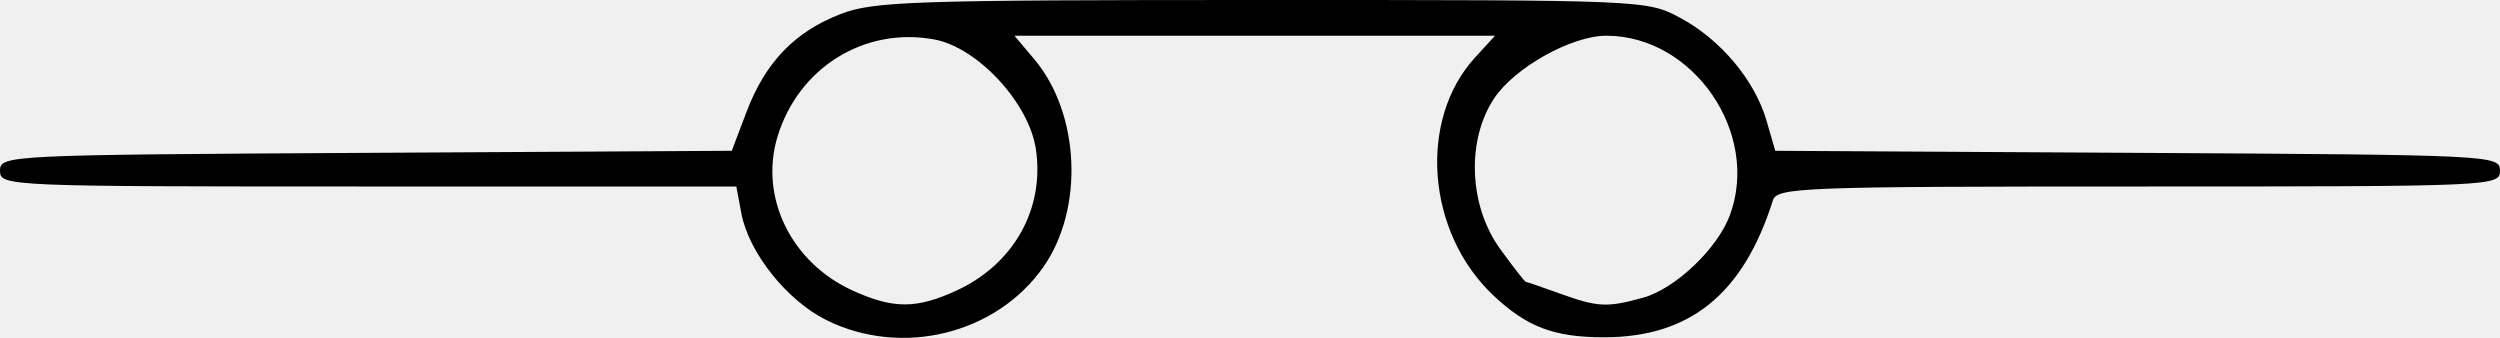
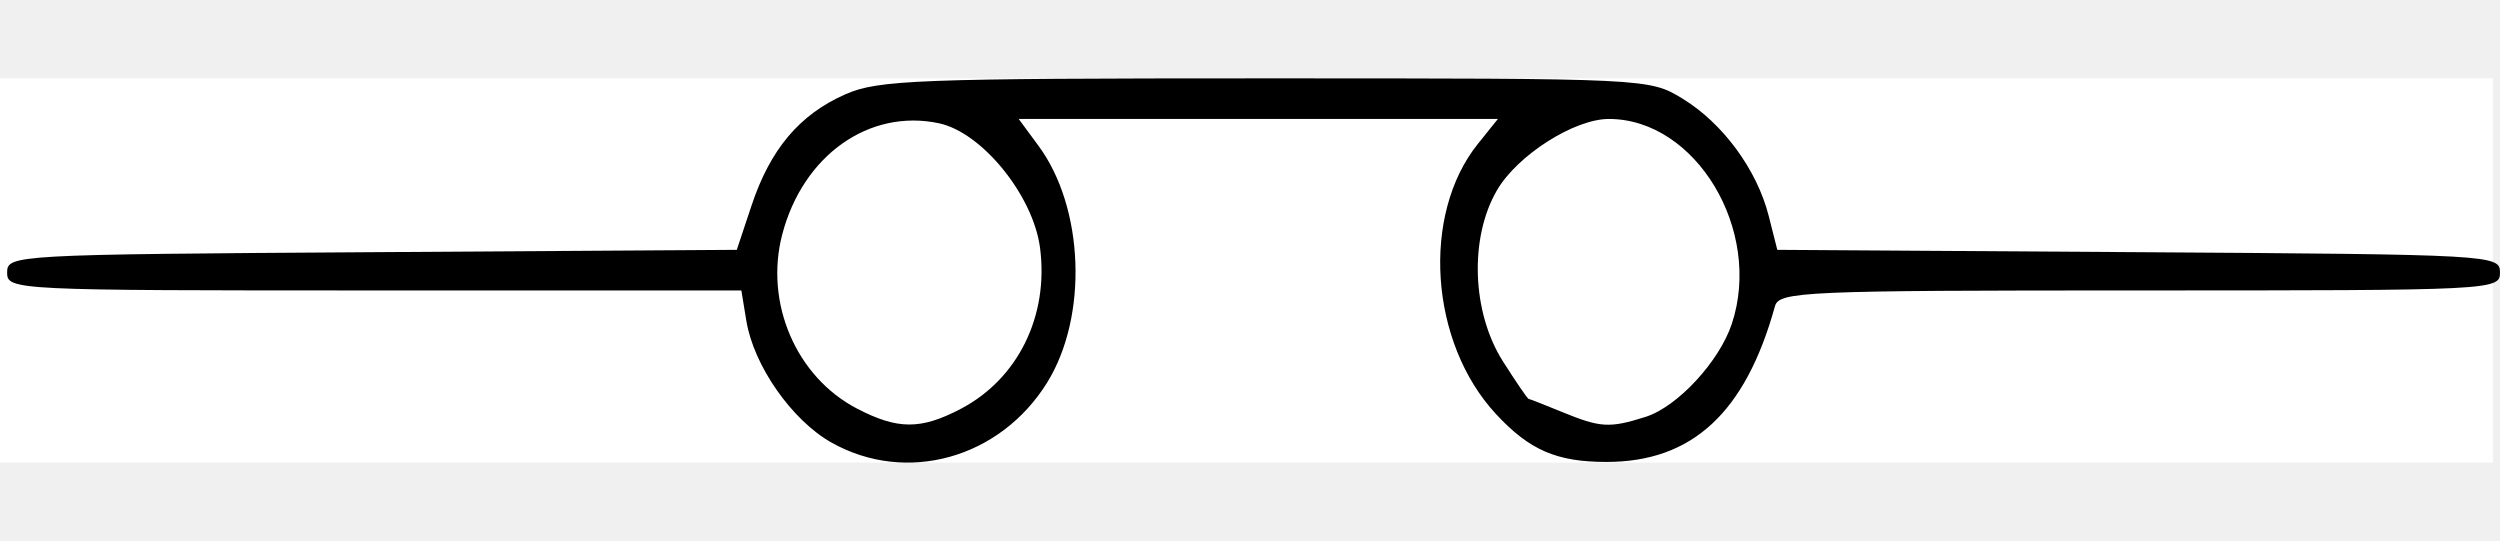
- <svg xmlns="http://www.w3.org/2000/svg" width="191.04mm" height="25.82mm" viewBox="0 0 676.915 91.489" id="svg2" version="1.1">
+ <svg xmlns="http://www.w3.org/2000/svg" width="283.029mm" height="61.242mm" viewBox="0 0 1002.857 217" id="svg2" version="1.1">
  <defs id="defs4" />
-   <g id="layer1" transform="translate(-293.1676,-455.5256)">
-     <path style="fill:#000000" d="m 516.962,542.216 c -10.712,-5.302 -21.062,-18.285 -23.058,-28.923 l -1.363,-7.268 -99.686,0 c -98.087,0 -99.686,-0.069 -99.686,-4.276 0,-4.199 1.786,-4.286 99.067,-4.835 l 99.067,-0.559 4.002,-10.543 c 5.096,-13.427 13.041,-21.687 25.48,-26.488 8.925,-3.445 19.551,-3.799 114.065,-3.799 103.937,0 104.248,0.013 113.261,4.83 10.922,5.837 20.22,16.925 23.39,27.895 l 2.343,8.105 98.12,0.559 c 96.335,0.549 98.12,0.637 98.12,4.835 0,4.206 -1.598,4.276 -97.844,4.276 -91.299,0 -97.924,0.252 -99.033,3.761 -8.018,25.356 -22.473,37.069 -45.744,37.069 -13.538,0 -20.915,-2.805 -30.019,-11.414 -18.029,-17.048 -20.339,-47.468 -4.885,-64.336 l 5.414,-5.91 -65.061,0 -65.061,0 5.379,6.392 c 12.4,14.737 13.494,40.541 2.387,56.31 -12.781,18.146 -38.323,24.381 -58.653,14.318 z m 35.153,-7.998 c 15.541,-7.136 23.96,-22.138 21.527,-38.36 -1.868,-12.458 -15.752,-27.455 -27.437,-29.636 -18.938,-3.536 -36.919,7.631 -42.55,26.426 -4.892,16.328 3.77,34.004 20.355,41.537 11.024,5.007 17.259,5.014 28.105,0.034 z m 185.978,1.902 c 8.64,-2.4 20.019,-13.179 23.411,-22.176 8.385,-22.241 -9.776,-48.748 -33.4,-48.748 -9.404,0 -24.83,8.617 -30.382,16.972 -7.533,11.336 -6.833,29.075 1.608,40.727 3.553,4.905 6.696,8.933 6.984,8.951 0.288,0.018 4.392,1.426 9.12,3.129 10.392,3.744 12.857,3.868 22.659,1.145 z" id="path4134" />
+   <g id="layer2" transform="translate(2.857125,95.51144)">
+     <rect style="opacity:1;fill:#ffffff;fill-opacity:1;stroke:none;stroke-width:14;stroke-miterlimit:4;stroke-dasharray:none;stroke-dashoffset:0;stroke-opacity:1" id="rect4134" width="1000" height="154.143" x="-2.857" y="-64.083" />
+   </g>
+   <g id="layer1" transform="translate(-290.3104,-360.0141)">
+     <path style="fill:#000000" d="m 623.776,537.502 c -15.825,-8.933 -31.115,-30.808 -34.063,-48.73 l -2.014,-12.245 -147.266,0 c -144.903,0 -147.266,-0.116 -147.266,-7.205 0,-7.075 2.638,-7.222 146.351,-8.146 l 146.351,-0.941 5.912,-17.764 c 7.529,-22.623 19.266,-36.538 37.641,-44.627 13.185,-5.804 28.882,-6.4 168.508,-6.4 153.546,0 154.005,0.022 167.319,8.138 16.136,9.835 29.871,28.517 34.554,46.998 l 3.461,13.655 144.952,0.942 c 142.314,0.925 144.952,1.073 144.952,8.146 0,7.087 -2.361,7.205 -144.544,7.205 -134.875,0 -144.662,0.424 -146.301,6.336 -11.845,42.72 -33.199,62.455 -67.577,62.455 -19.999,0 -30.898,-4.726 -44.347,-19.23 -26.634,-28.723 -30.046,-79.976 -7.216,-108.396 l 7.998,-9.957 -96.114,0 -96.114,0 7.946,10.77 c 18.319,24.829 19.934,68.305 3.526,94.873 -18.882,30.573 -56.614,41.078 -86.648,24.123 z m 51.931,-13.476 c 22.959,-12.024 35.396,-37.299 31.802,-64.63 -2.76,-20.989 -23.27,-46.257 -40.532,-49.932 -27.977,-5.957 -54.541,12.858 -62.859,44.523 -7.227,27.51 5.569,57.291 30.07,69.982 16.285,8.435 25.497,8.448 41.519,0.057 z m 274.744,3.204 c 12.764,-4.044 29.574,-22.204 34.585,-37.362 12.387,-37.472 -14.442,-82.133 -49.341,-82.133 -13.892,0 -36.681,14.518 -44.883,28.595 -11.129,19.099 -10.094,48.986 2.375,68.618 5.249,8.264 9.892,15.05 10.317,15.08 0.426,0.03 6.488,2.402 13.472,5.272 15.352,6.308 18.994,6.518 33.474,1.93 z" id="path4134" />
  </g>
</svg>
